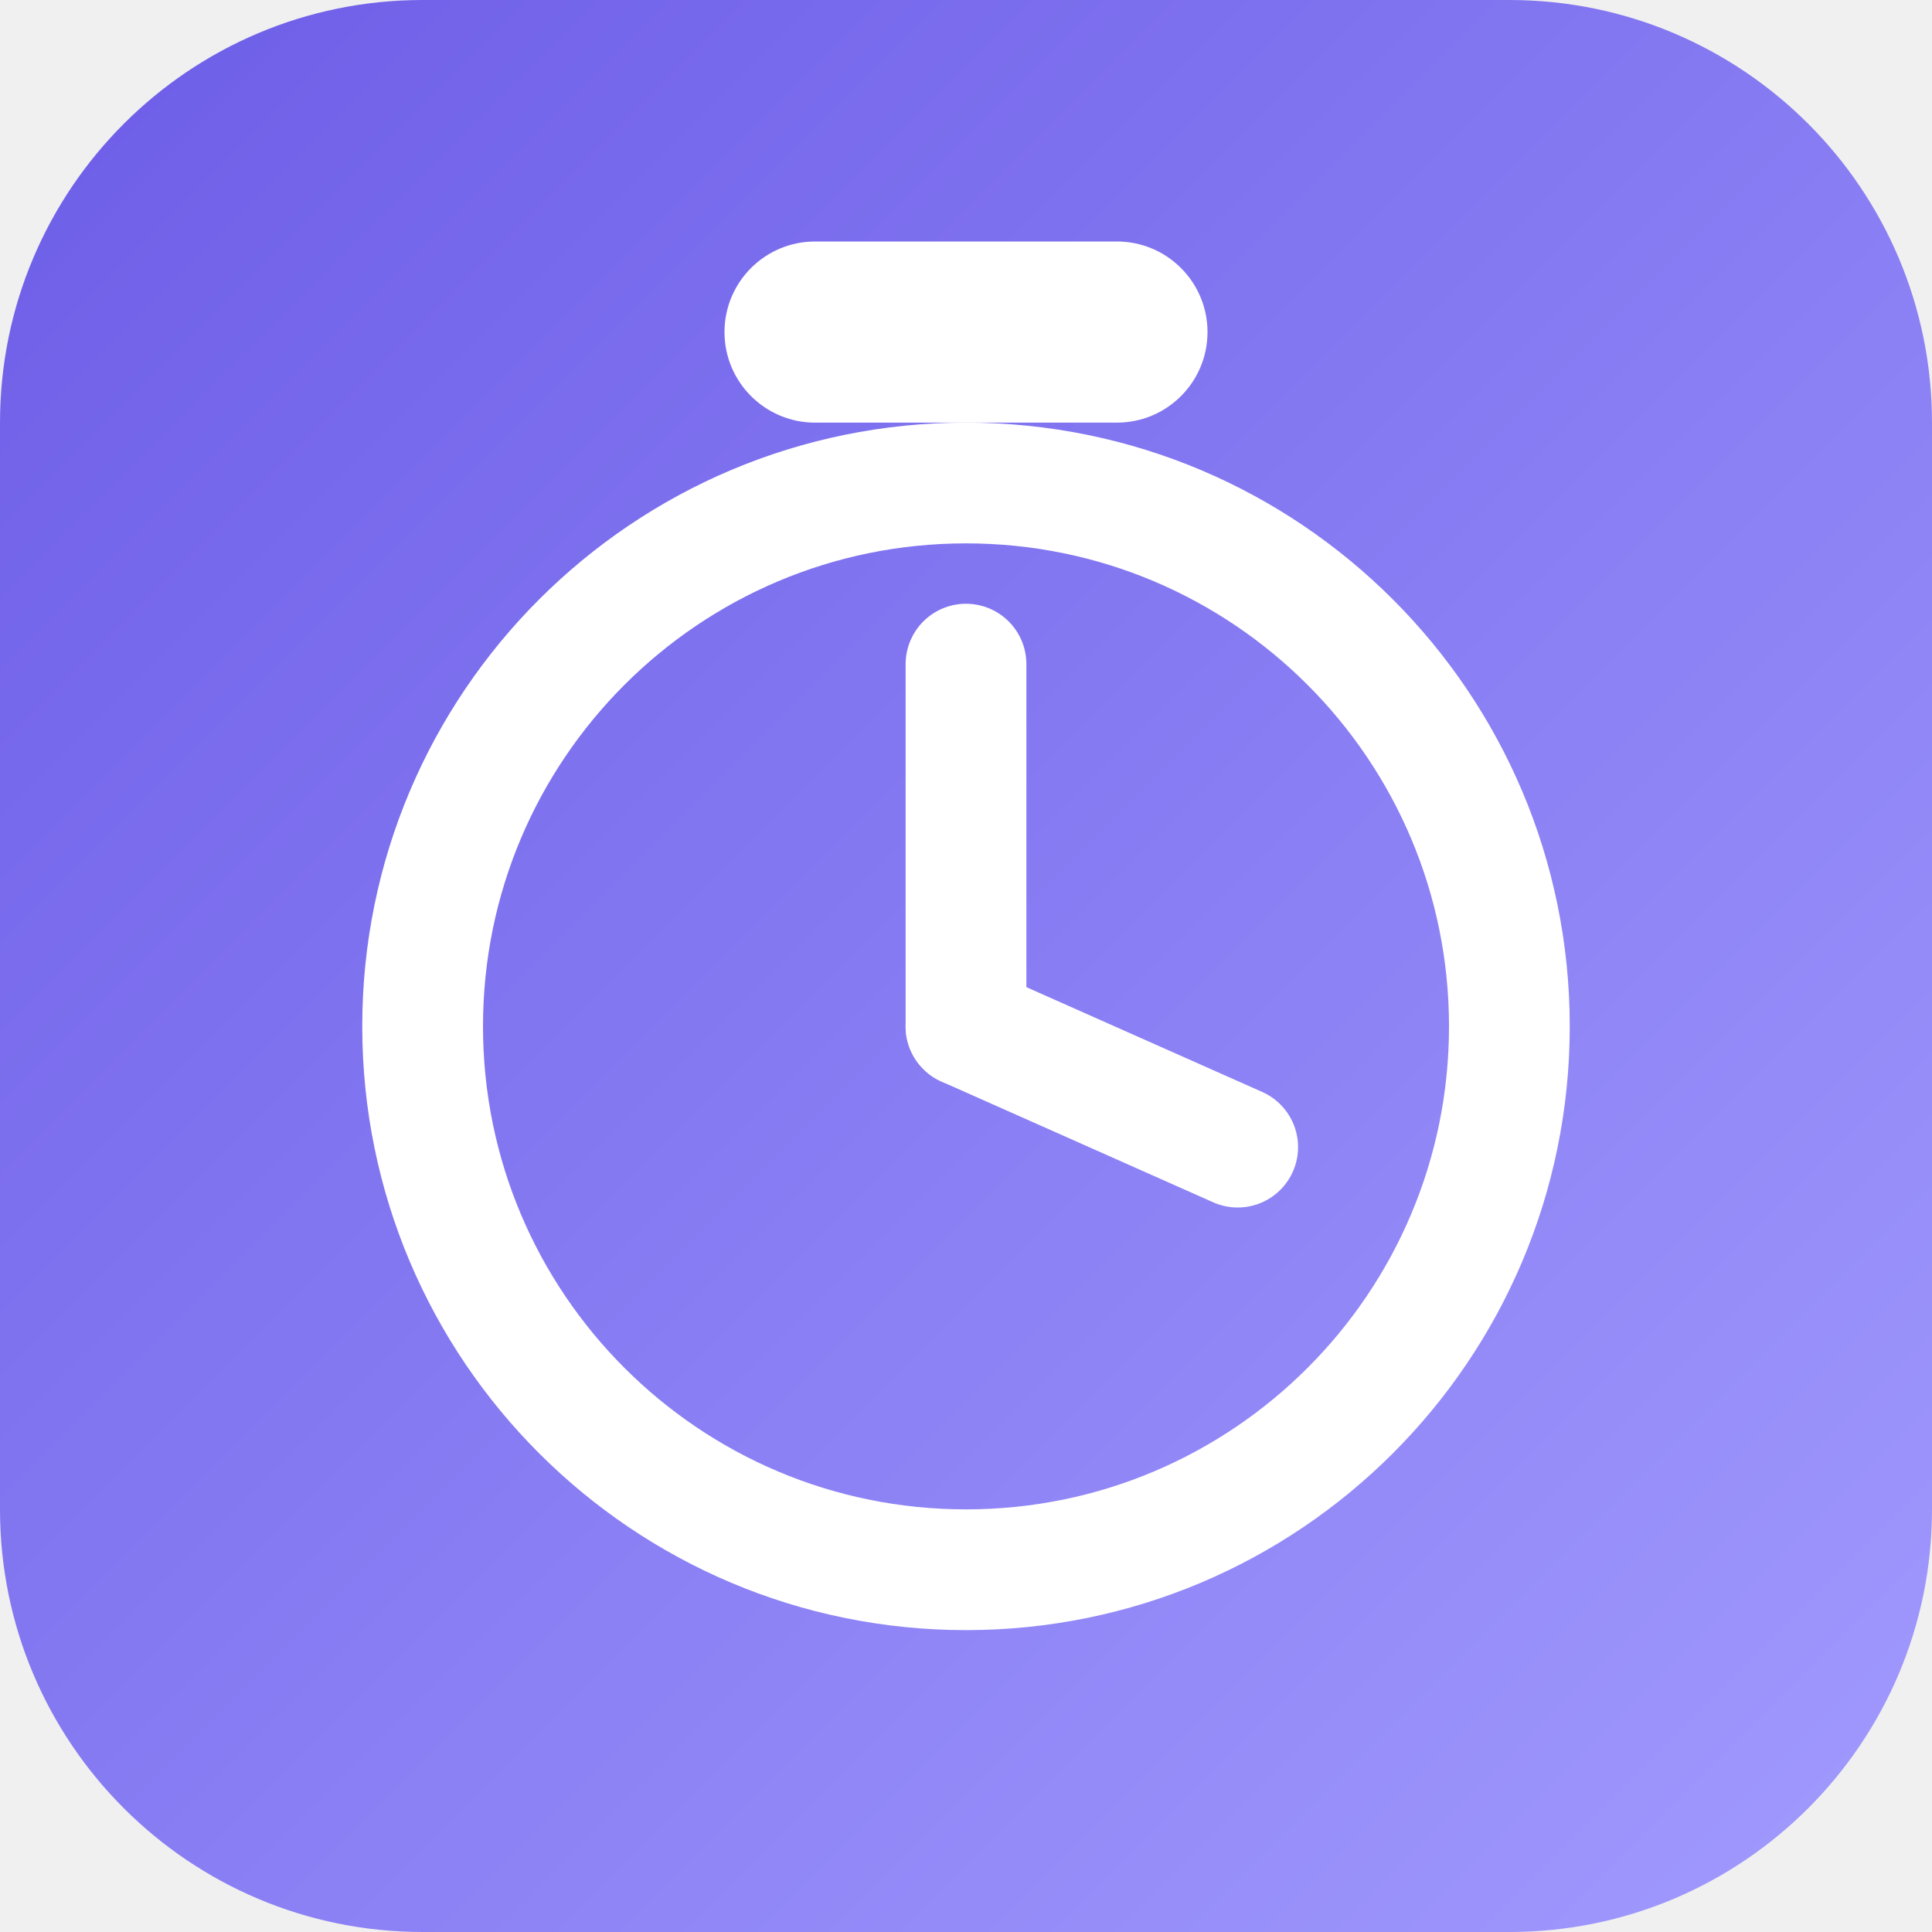
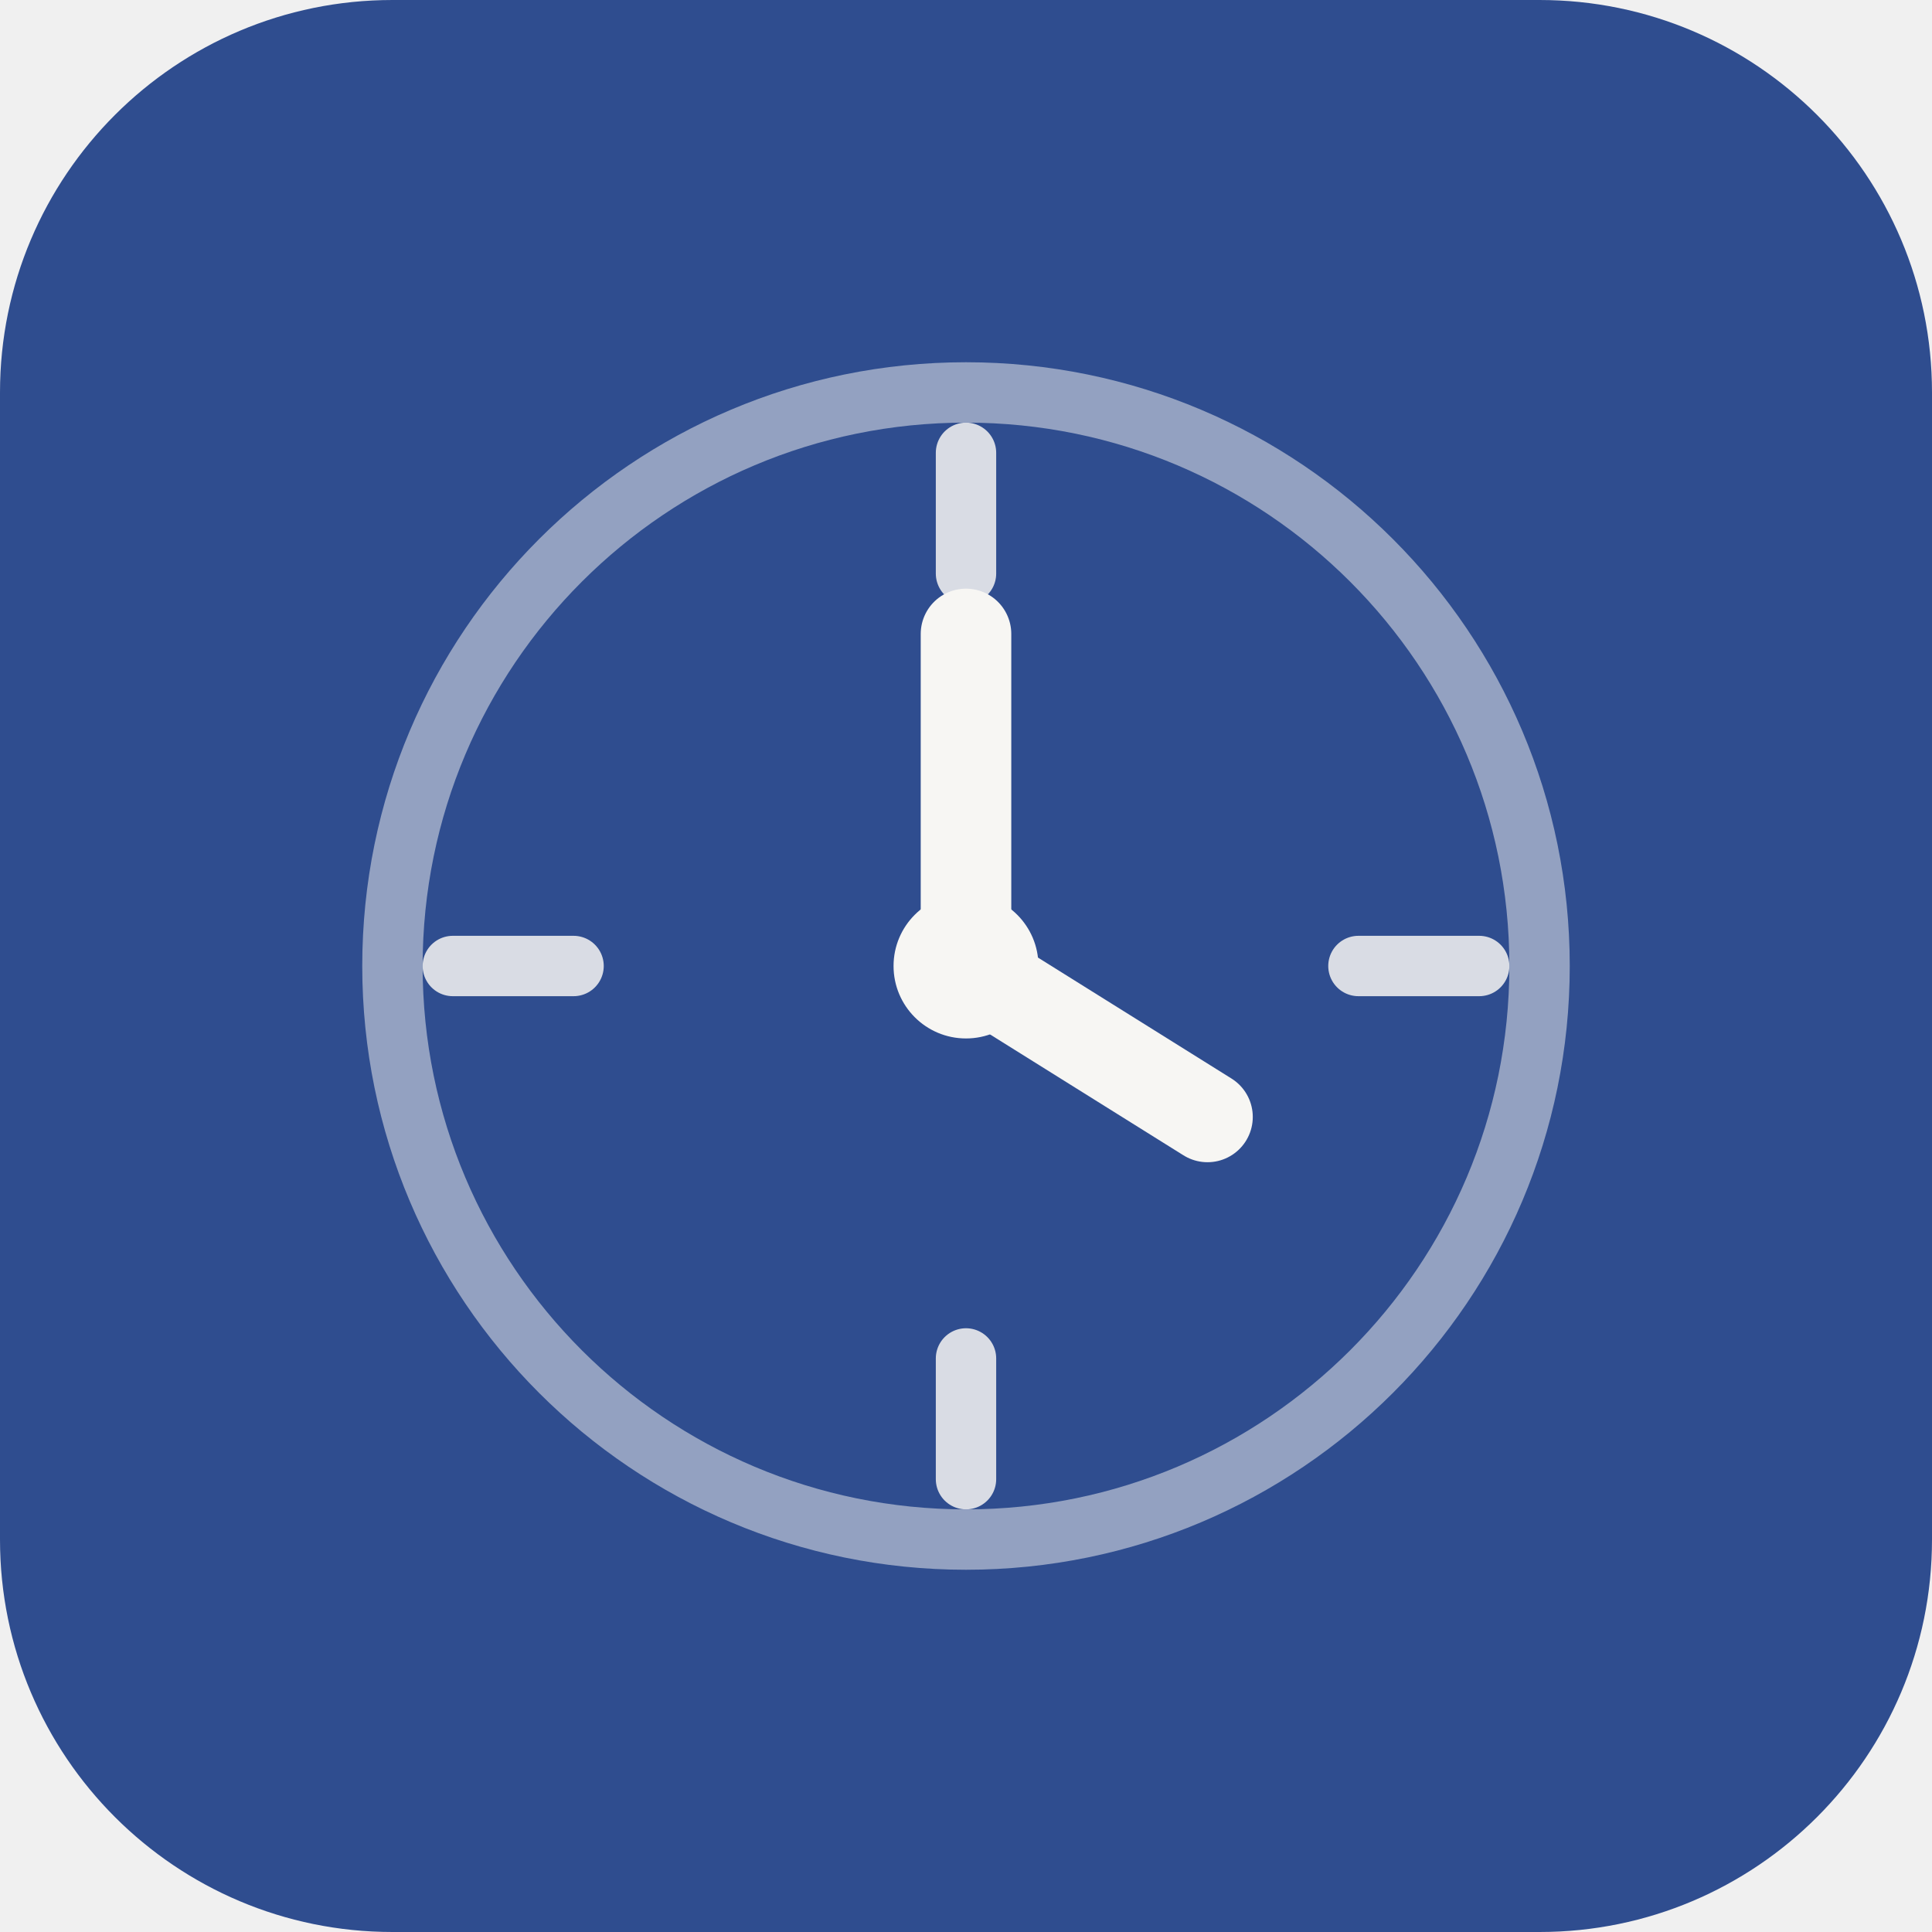
- <svg xmlns="http://www.w3.org/2000/svg" viewBox="0 0 64 64">
-   <defs>
-     <linearGradient id="g" x1="0" y1="0" x2="1" y2="1">
-       <stop offset="0" stop-color="#6c5ce7" />
-       <stop offset="1" stop-color="#a29bfe" />
-     </linearGradient>
-   </defs>
-   <rect width="64" height="64" rx="14" fill="url(#g)" />
-   <circle cx="32" cy="34" r="18" fill="none" stroke="#fff" stroke-width="4" />
-   <line x1="32" y1="34" x2="32" y2="22" stroke="#fff" stroke-width="4" stroke-linecap="round" />
-   <line x1="32" y1="34" x2="41" y2="38" stroke="#fff" stroke-width="4" stroke-linecap="round" />
-   <rect x="24" y="8" width="16" height="6" rx="3" fill="#fff" />
+ <svg xmlns="http://www.w3.org/2000/svg" viewBox="0 0 64 64" role="img" aria-label="Day-Counter">
+   <rect width="64" height="64" rx="13" fill="#2f4d8f" />
+   <circle cx="32" cy="32" r="19" fill="none" stroke="#f7f6f3" stroke-width="2" opacity="0.5" />
+   <g stroke="#f7f6f3" stroke-width="2" stroke-linecap="round" opacity="0.85">
+     <path d="M32 15v4" />
+     <path d="M49 32h-4" />
+     <path d="M32 49v-4" />
+     <path d="M15 32h4" />
+   </g>
+   <g stroke="#f7f6f3" stroke-width="3" stroke-linecap="round">
+     <path d="M32 32V21" />
+     <path d="M32 32l8 5" />
+   </g>
+   <circle cx="32" cy="32" r="2.4" fill="#f7f6f3" />
</svg>
